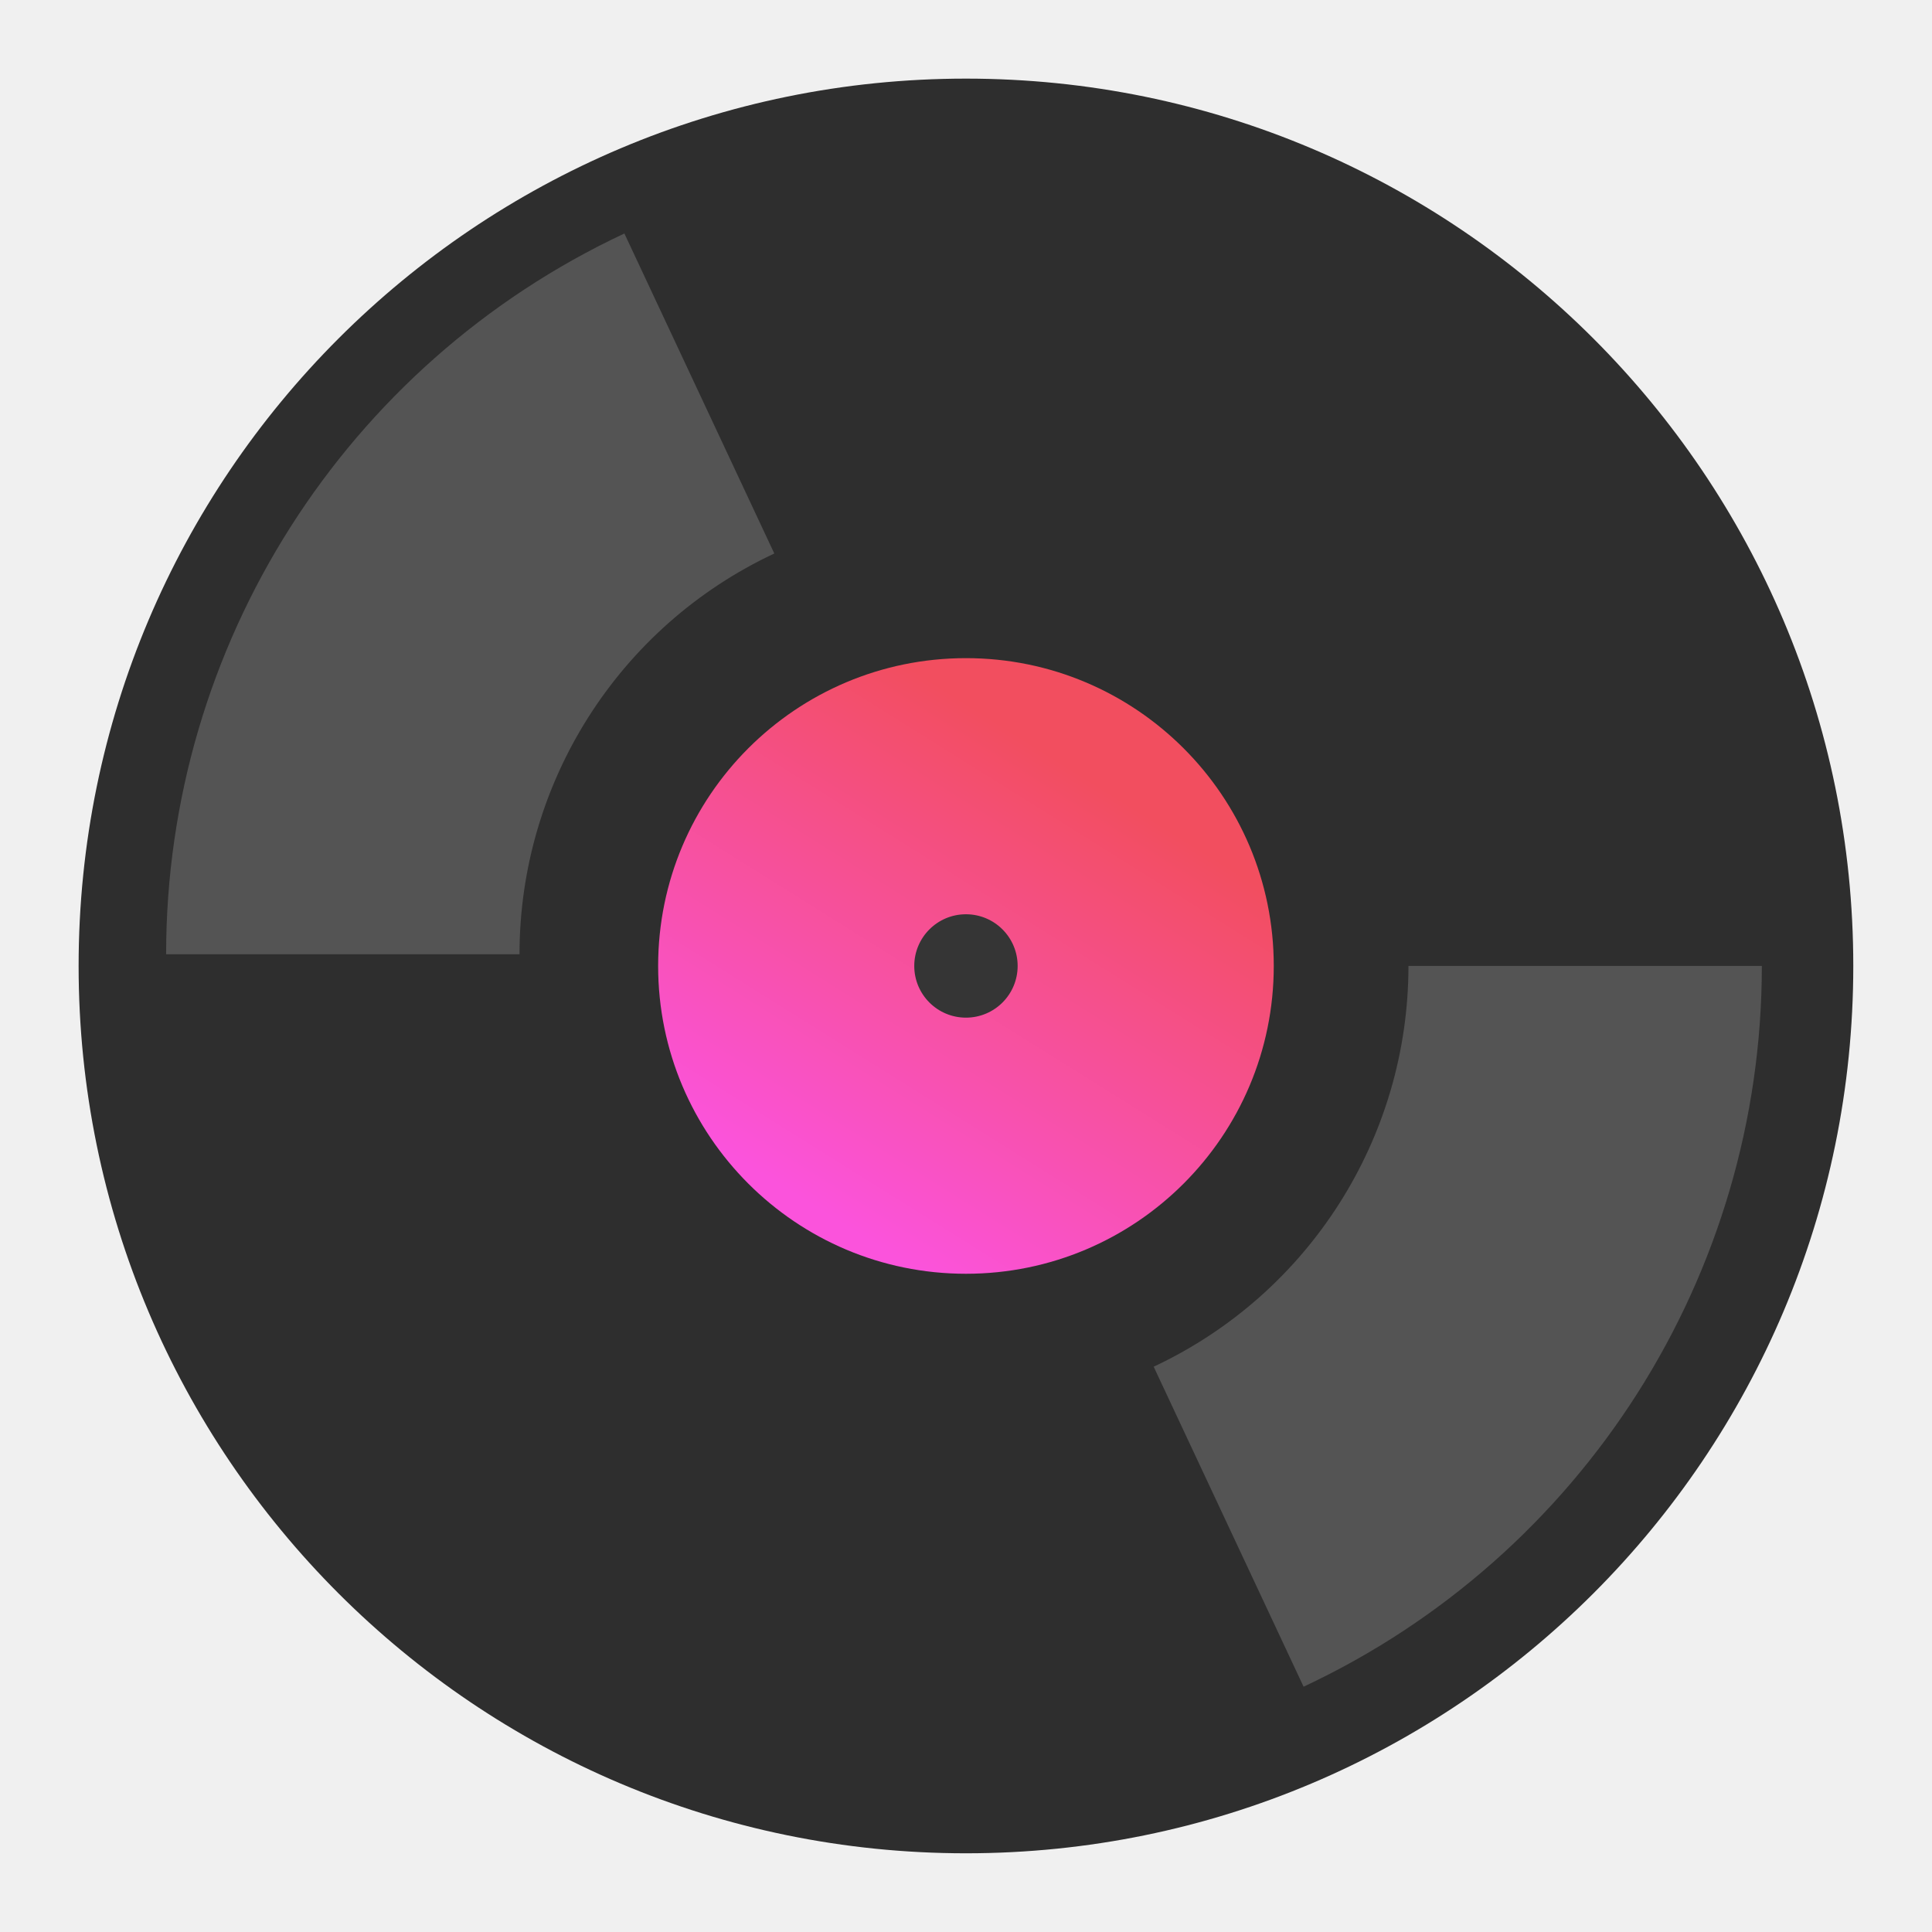
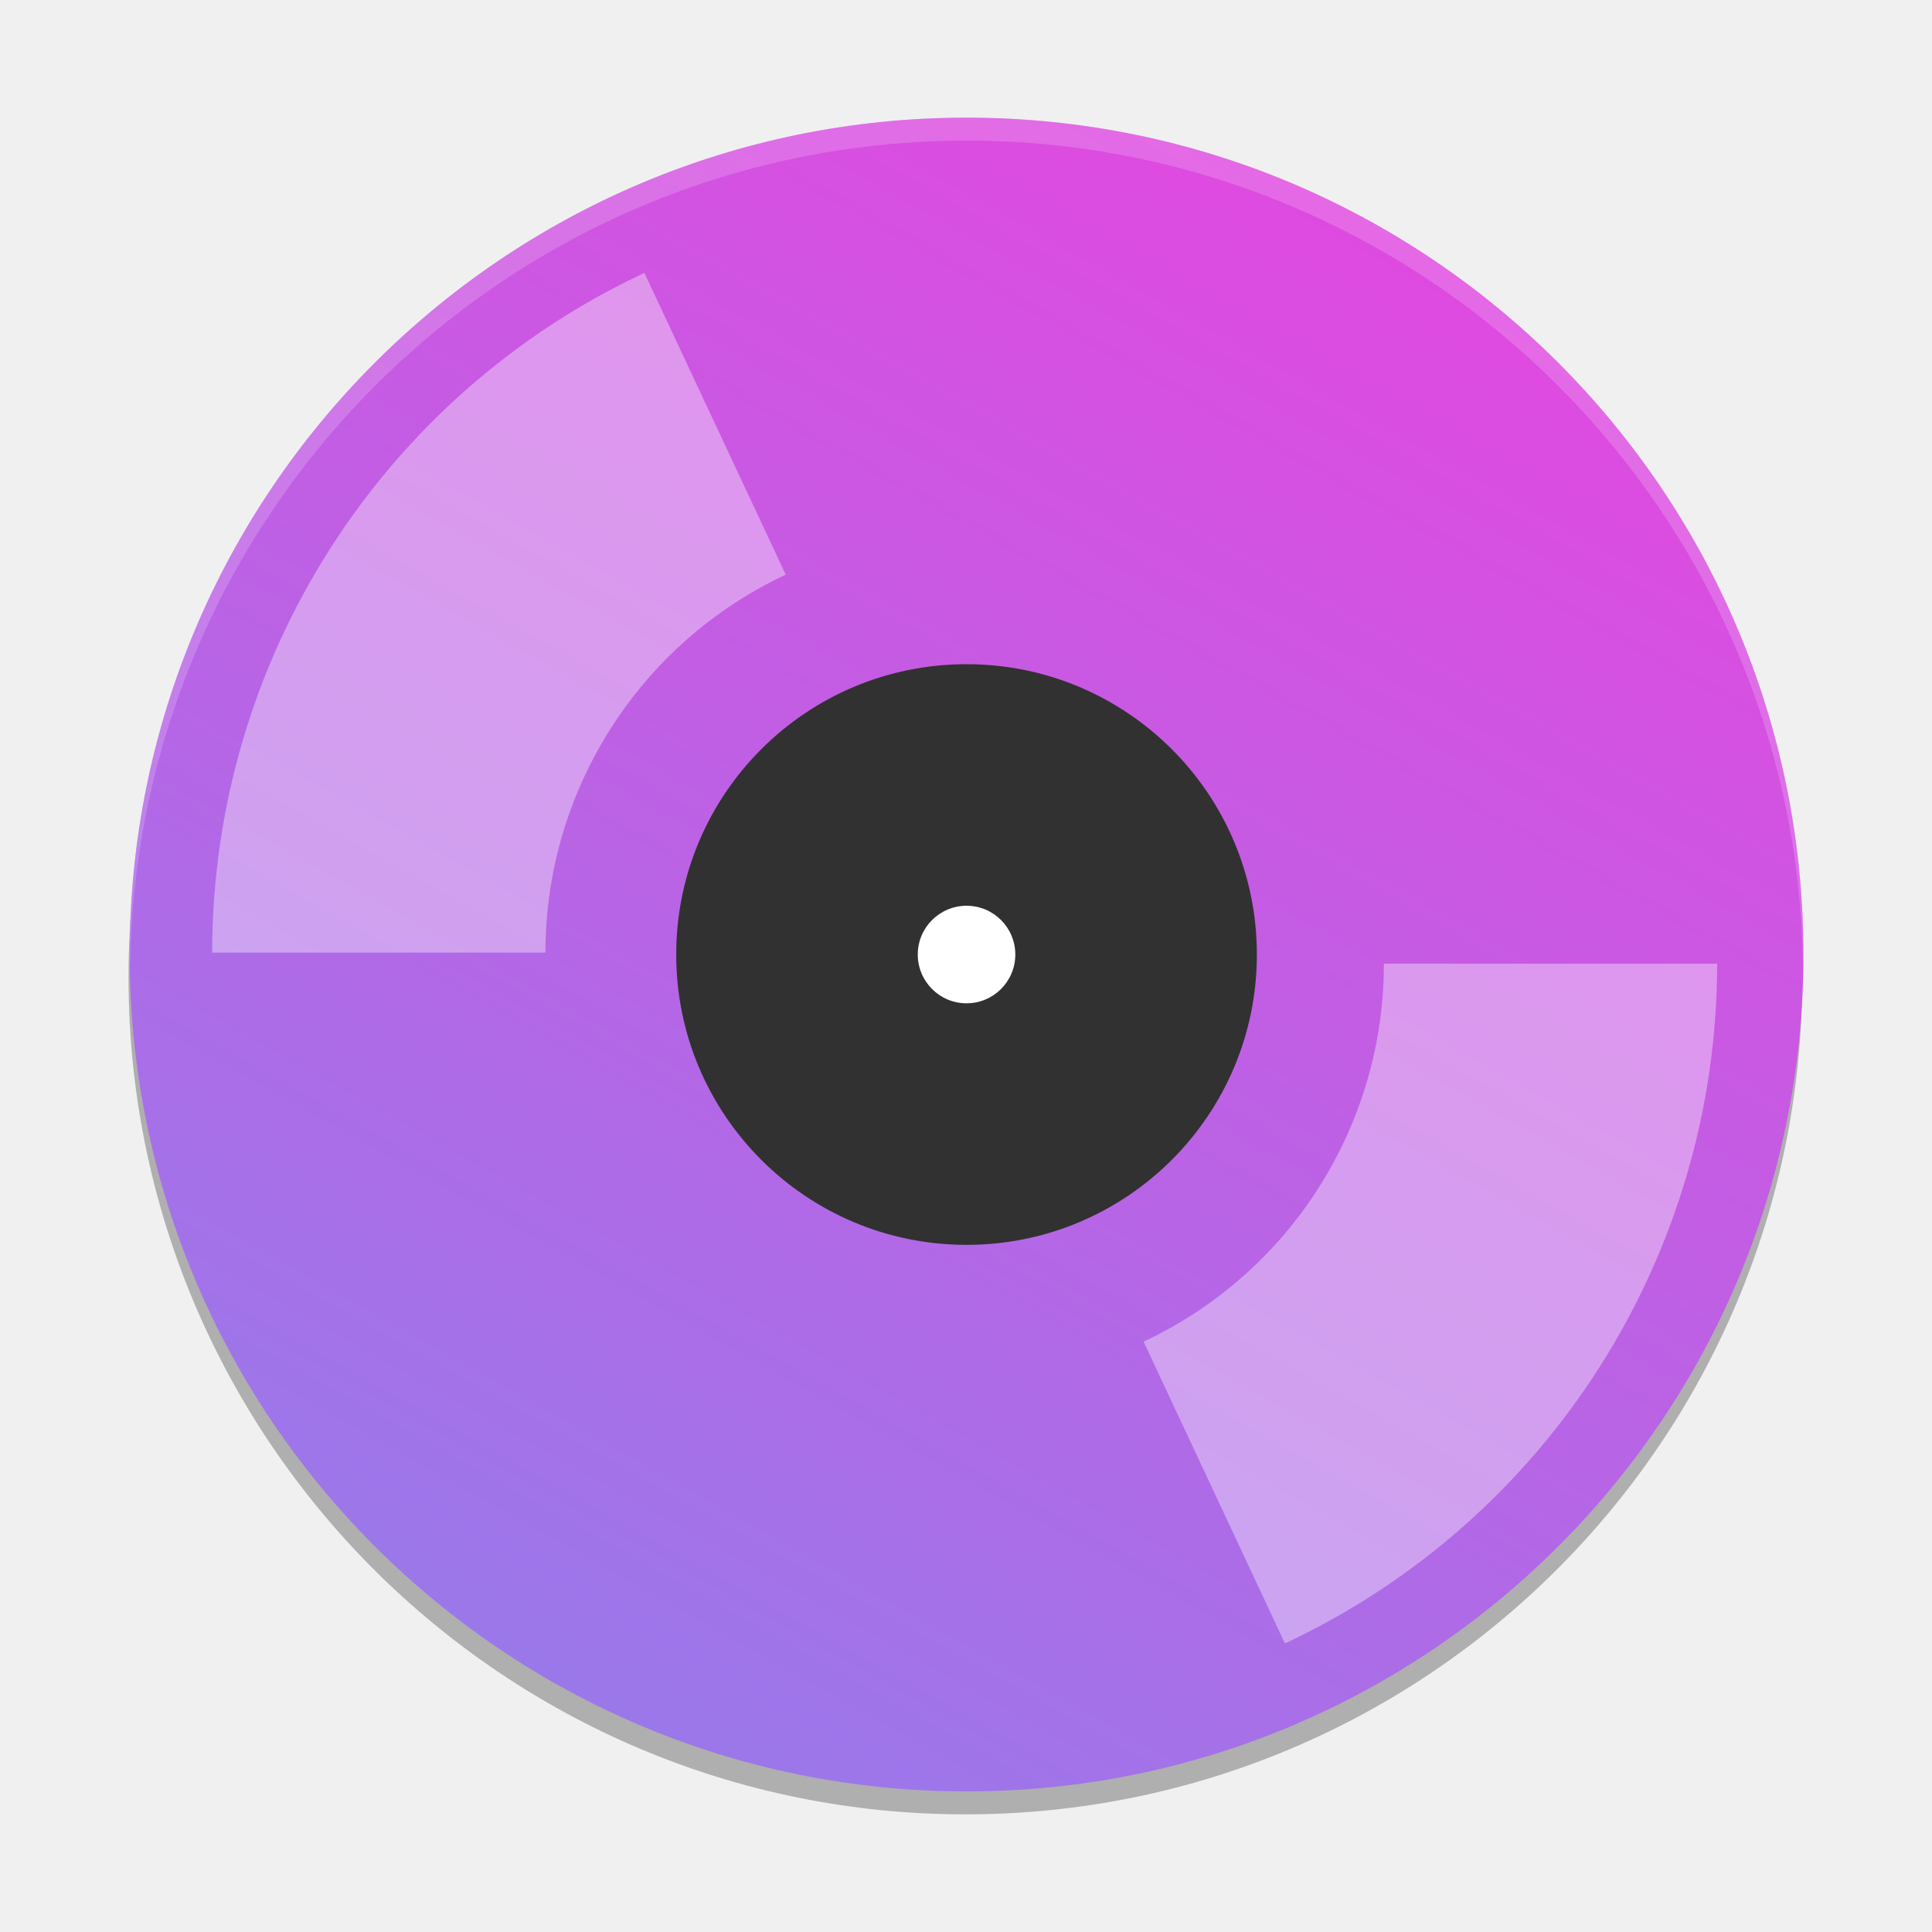
- <svg xmlns="http://www.w3.org/2000/svg" xmlns:xlink="http://www.w3.org/1999/xlink" width="26.537mm" height="26.537mm" viewBox="0 0 26.537 26.537" version="1.1" id="svg4960">
-   <defs id="defs4954">
-     <linearGradient xlink:href="#linearGradient4657" id="linearGradient4891" gradientUnits="userSpaceOnUse" gradientTransform="translate(-66.02885,-71.36348)" x1="168.251" y1="223.502" x2="171.954" y2="217.582" />
-     <linearGradient id="linearGradient4657">
-       <stop style="stop-color:#fb53dc;stop-opacity:1" offset="0" id="stop4653" />
-       <stop style="stop-color:#f24e5f;stop-opacity:1" offset="1" id="stop4655" />
+ <svg xmlns="http://www.w3.org/2000/svg" xmlns:xlink="http://www.w3.org/1999/xlink" width="500" height="500" viewBox="0 0 132.292 132.292" version="1.1" id="svg5095">
+   <defs id="defs5089">
+     <linearGradient xlink:href="#linearGradient2030" id="linearGradient2066" gradientUnits="userSpaceOnUse" gradientTransform="matrix(4.701655,0,0,4.701655,-218.1247,84.31746)" x1="72.597" y1="14.935" x2="35.013" y2="82.095" />
+     <linearGradient id="linearGradient2030">
+       <stop id="stop2026" offset="0" style="stop-color:#f53bdc;stop-opacity:1" />
+       <stop id="stop2028" offset="1" style="stop-color:#1ccdfe;stop-opacity:1" />
    </linearGradient>
  </defs>
-   <g id="layer1" transform="translate(-91.05316,-135.5651)">
-     <circle style="display:inline;fill:#2e2e2e;fill-opacity:1;stroke:#828282;stroke-width:2.16;stroke-linecap:butt;stroke-linejoin:miter;stroke-miterlimit:9.5;stroke-dasharray:none;stroke-opacity:0;paint-order:stroke markers fill" id="circle4935" cx="104.321" cy="148.833" r="12.188" />
-     <path style="display:inline;fill:none;fill-opacity:1;stroke:#545454;stroke-width:4.854;stroke-linecap:butt;stroke-linejoin:miter;stroke-miterlimit:12.4;stroke-dasharray:none;stroke-opacity:1" id="path4881" d="m 112.826,148.833 a 8.505,8.505 0 0 1 -4.897,7.702" />
-     <path d="m -95.762,-148.672 a 8.505,8.505 0 0 1 -4.897,7.702" id="path4883" style="display:inline;fill:none;fill-opacity:1;stroke:#545454;stroke-width:4.854;stroke-linecap:butt;stroke-linejoin:miter;stroke-miterlimit:12.4;stroke-dasharray:none;stroke-opacity:1" transform="scale(-1)" />
-     <circle r="4.228" cy="148.833" cx="104.321" id="circle4885" style="display:inline;fill:url(#linearGradient4891);fill-opacity:1;stroke:none;stroke-width:0.86;stroke-linecap:butt;stroke-linejoin:miter;stroke-miterlimit:9.5;stroke-dasharray:none;stroke-opacity:1" />
-     <circle r="0.71" cy="148.833" cx="104.321" id="circle4887" style="display:inline;fill:#353535;fill-opacity:1;stroke:none;stroke-width:2.66;stroke-linecap:butt;stroke-linejoin:miter;stroke-miterlimit:9.5;stroke-dasharray:none;stroke-opacity:1" />
+   <g id="layer1" transform="translate(0,-164.7083)">
+     <circle r="57.305" cy="231.64" cx="66.105" id="circle2052" style="display:inline;opacity:0.27;fill:#000000;fill-opacity:1;stroke:none;stroke-width:12.508;stroke-linecap:butt;stroke-linejoin:miter;stroke-miterlimit:9.5;stroke-dasharray:none;stroke-opacity:1" />
+     <circle style="display:inline;fill:url(#linearGradient2066);fill-opacity:1;stroke:none;stroke-width:12.508;stroke-linecap:butt;stroke-linejoin:miter;stroke-miterlimit:9.5;stroke-dasharray:none;stroke-opacity:1" id="circle2054" cx="66.183" cy="230.069" r="57.305" />
+     <circle style="display:inline;fill:#313131;fill-opacity:1;stroke:none;stroke-width:4.043;stroke-linecap:butt;stroke-linejoin:miter;stroke-miterlimit:9.5;stroke-dasharray:none;stroke-opacity:1" id="circle2056" cx="66.183" cy="230.069" r="19.88" />
+     <path style="display:inline;opacity:0.187;fill:#fef2fd;fill-opacity:1;stroke:none;stroke-width:12.508;stroke-linecap:butt;stroke-linejoin:miter;stroke-miterlimit:9.5;stroke-dasharray:none;stroke-opacity:1" d="m 66.184,172.764 a 57.305,57.305 0 0 0 -57.306,57.306 57.305,57.305 0 0 0 0.033,0.921 57.305,57.305 0 0 1 57.274,-56.655 57.305,57.305 0 0 1 57.274,56.385 57.305,57.305 0 0 0 0.033,-0.651 57.305,57.305 0 0 0 -57.306,-57.306 z" id="circle2038" />
+     <circle style="display:inline;fill:#ffffff;fill-opacity:1;stroke:none;stroke-width:12.508;stroke-linecap:butt;stroke-linejoin:miter;stroke-miterlimit:9.5;stroke-dasharray:none;stroke-opacity:1" id="circle2058" cx="66.183" cy="230.069" r="3.34" />
+     <path d="M 106.17,230.697 A 39.987,39.987 0 0 1 83.146,266.908" id="path2060" style="display:inline;fill:none;fill-opacity:1;stroke:#ffffff;stroke-width:22.82;stroke-linecap:butt;stroke-linejoin:miter;stroke-miterlimit:12.4;stroke-dasharray:none;stroke-opacity:0.376" />
+     <path transform="scale(-1)" style="display:inline;fill:none;fill-opacity:1;stroke:#ffffff;stroke-width:22.82;stroke-linecap:butt;stroke-linejoin:miter;stroke-miterlimit:12.4;stroke-dasharray:none;stroke-opacity:0.376" id="path2062" d="m -25.938,-229.937 a 39.987,39.987 0 0 1 -23.025,36.211" />
  </g>
</svg>
